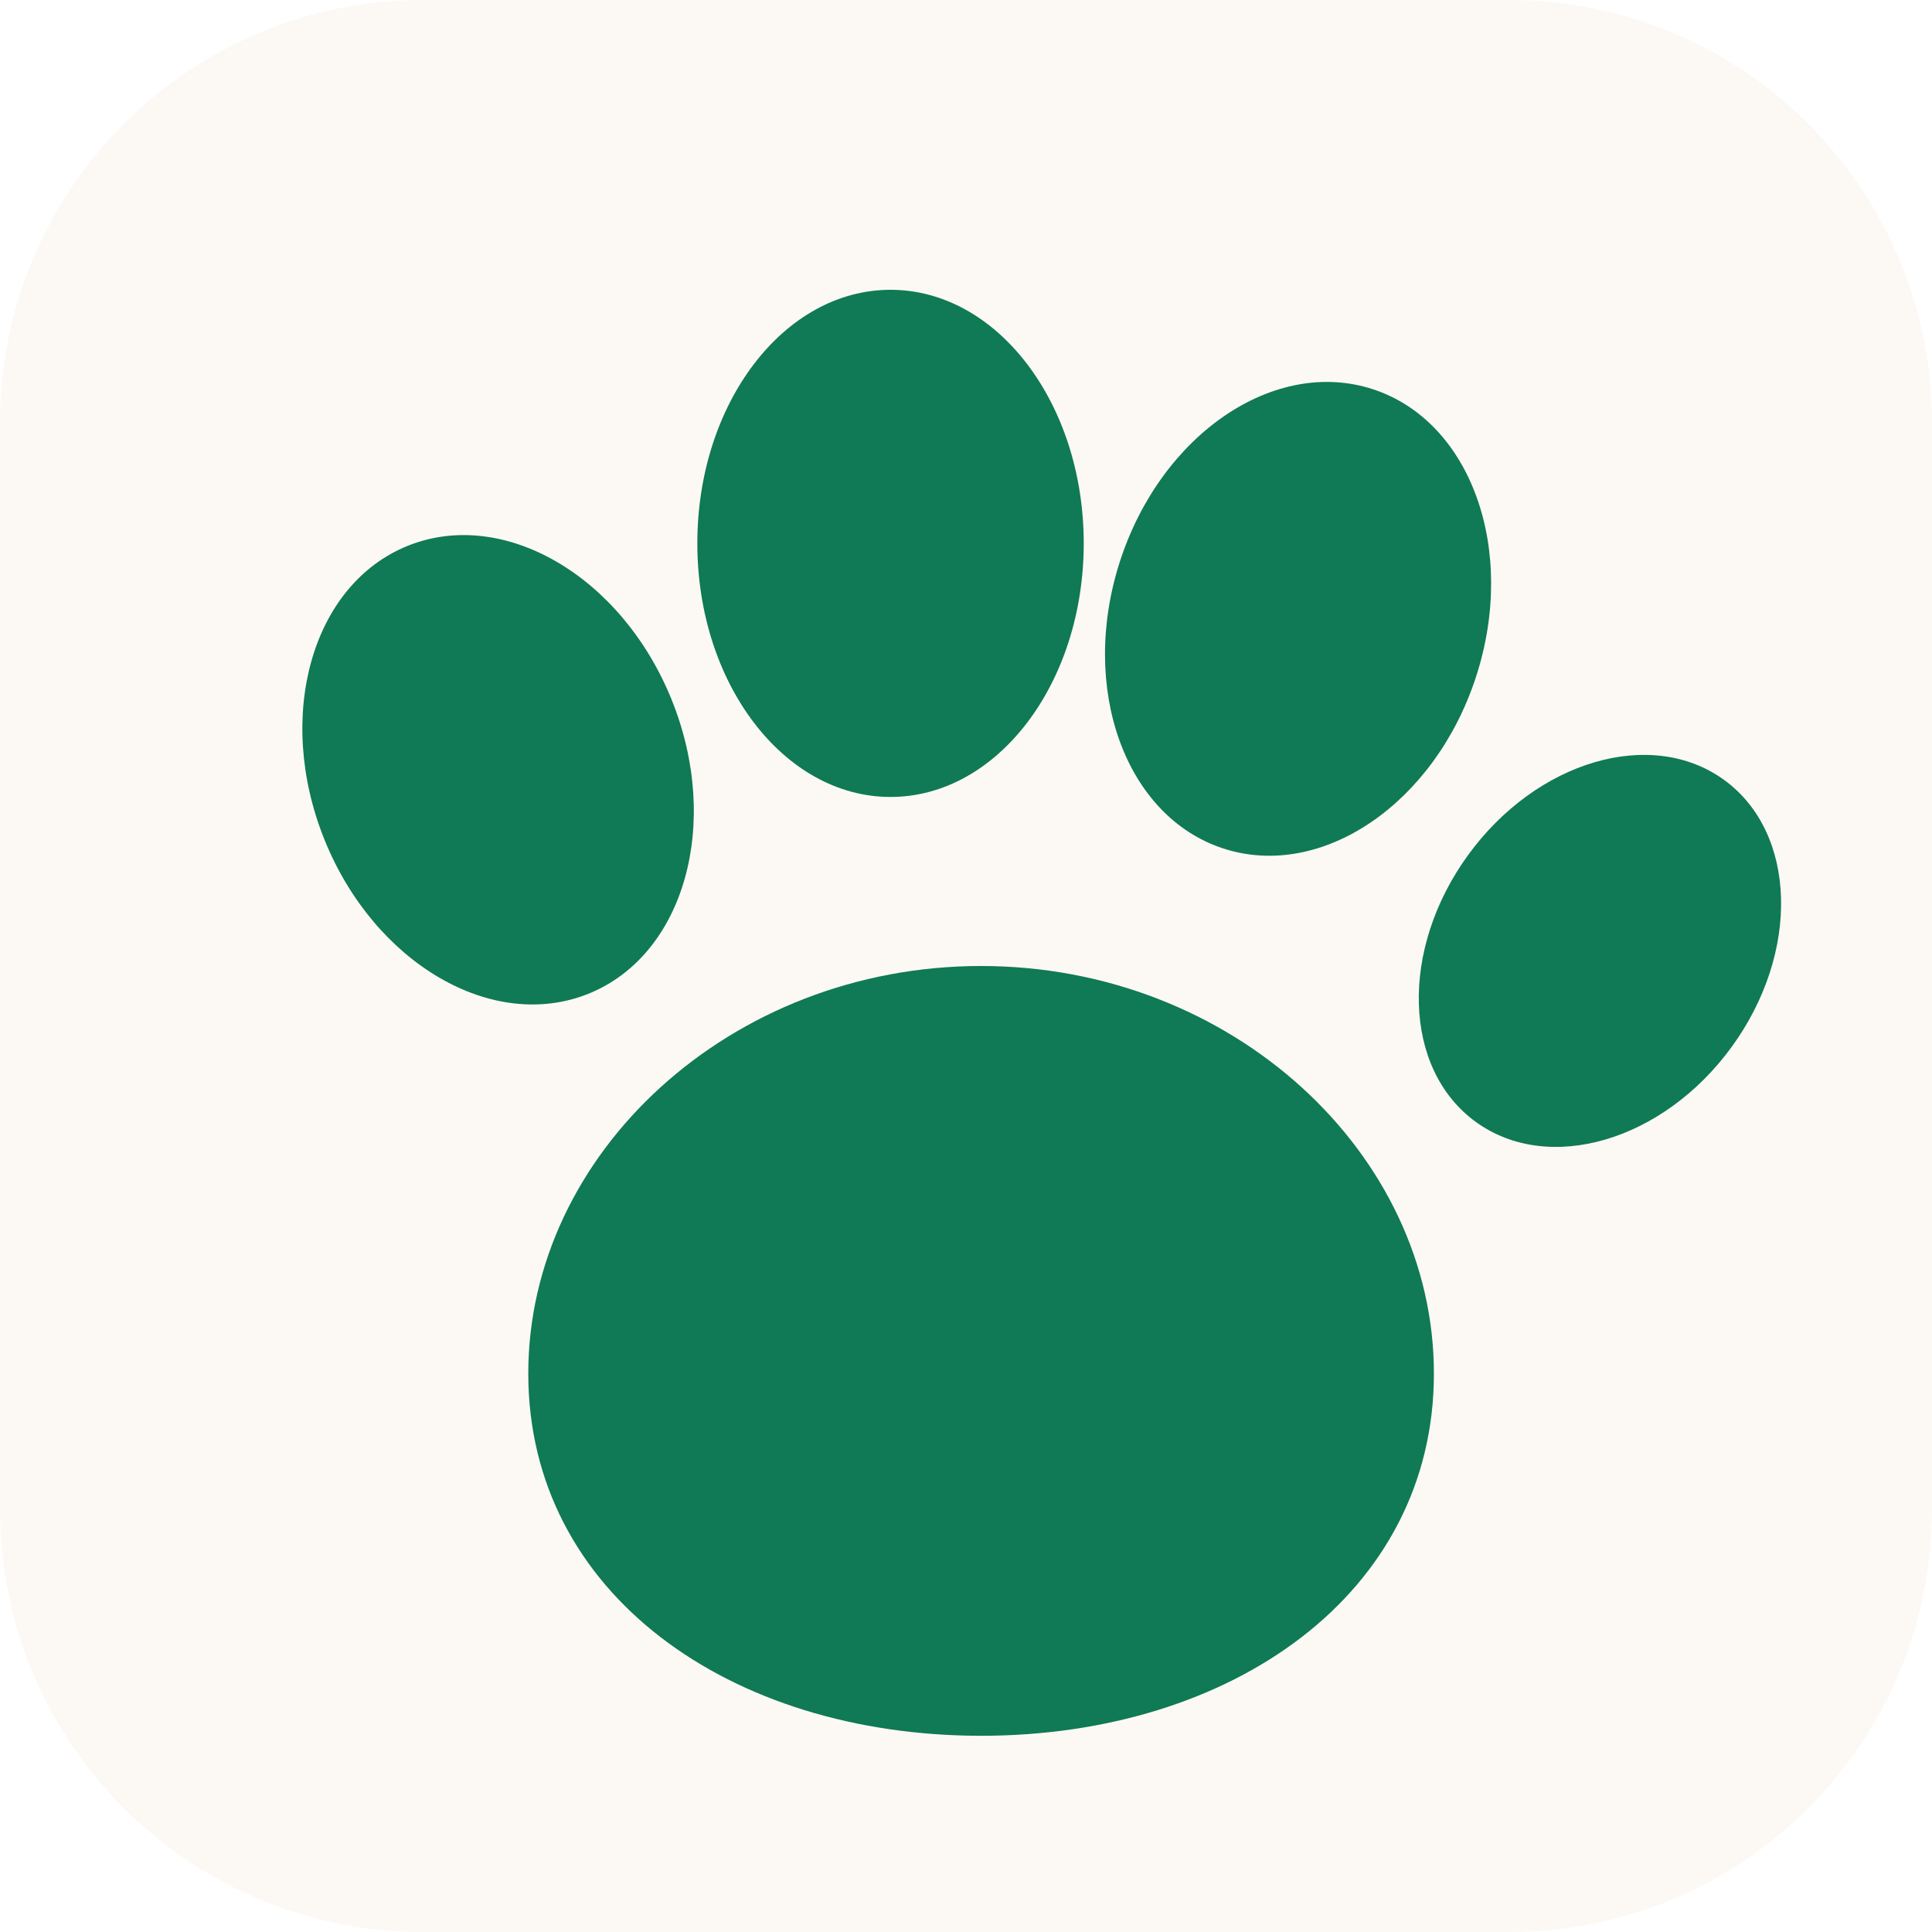
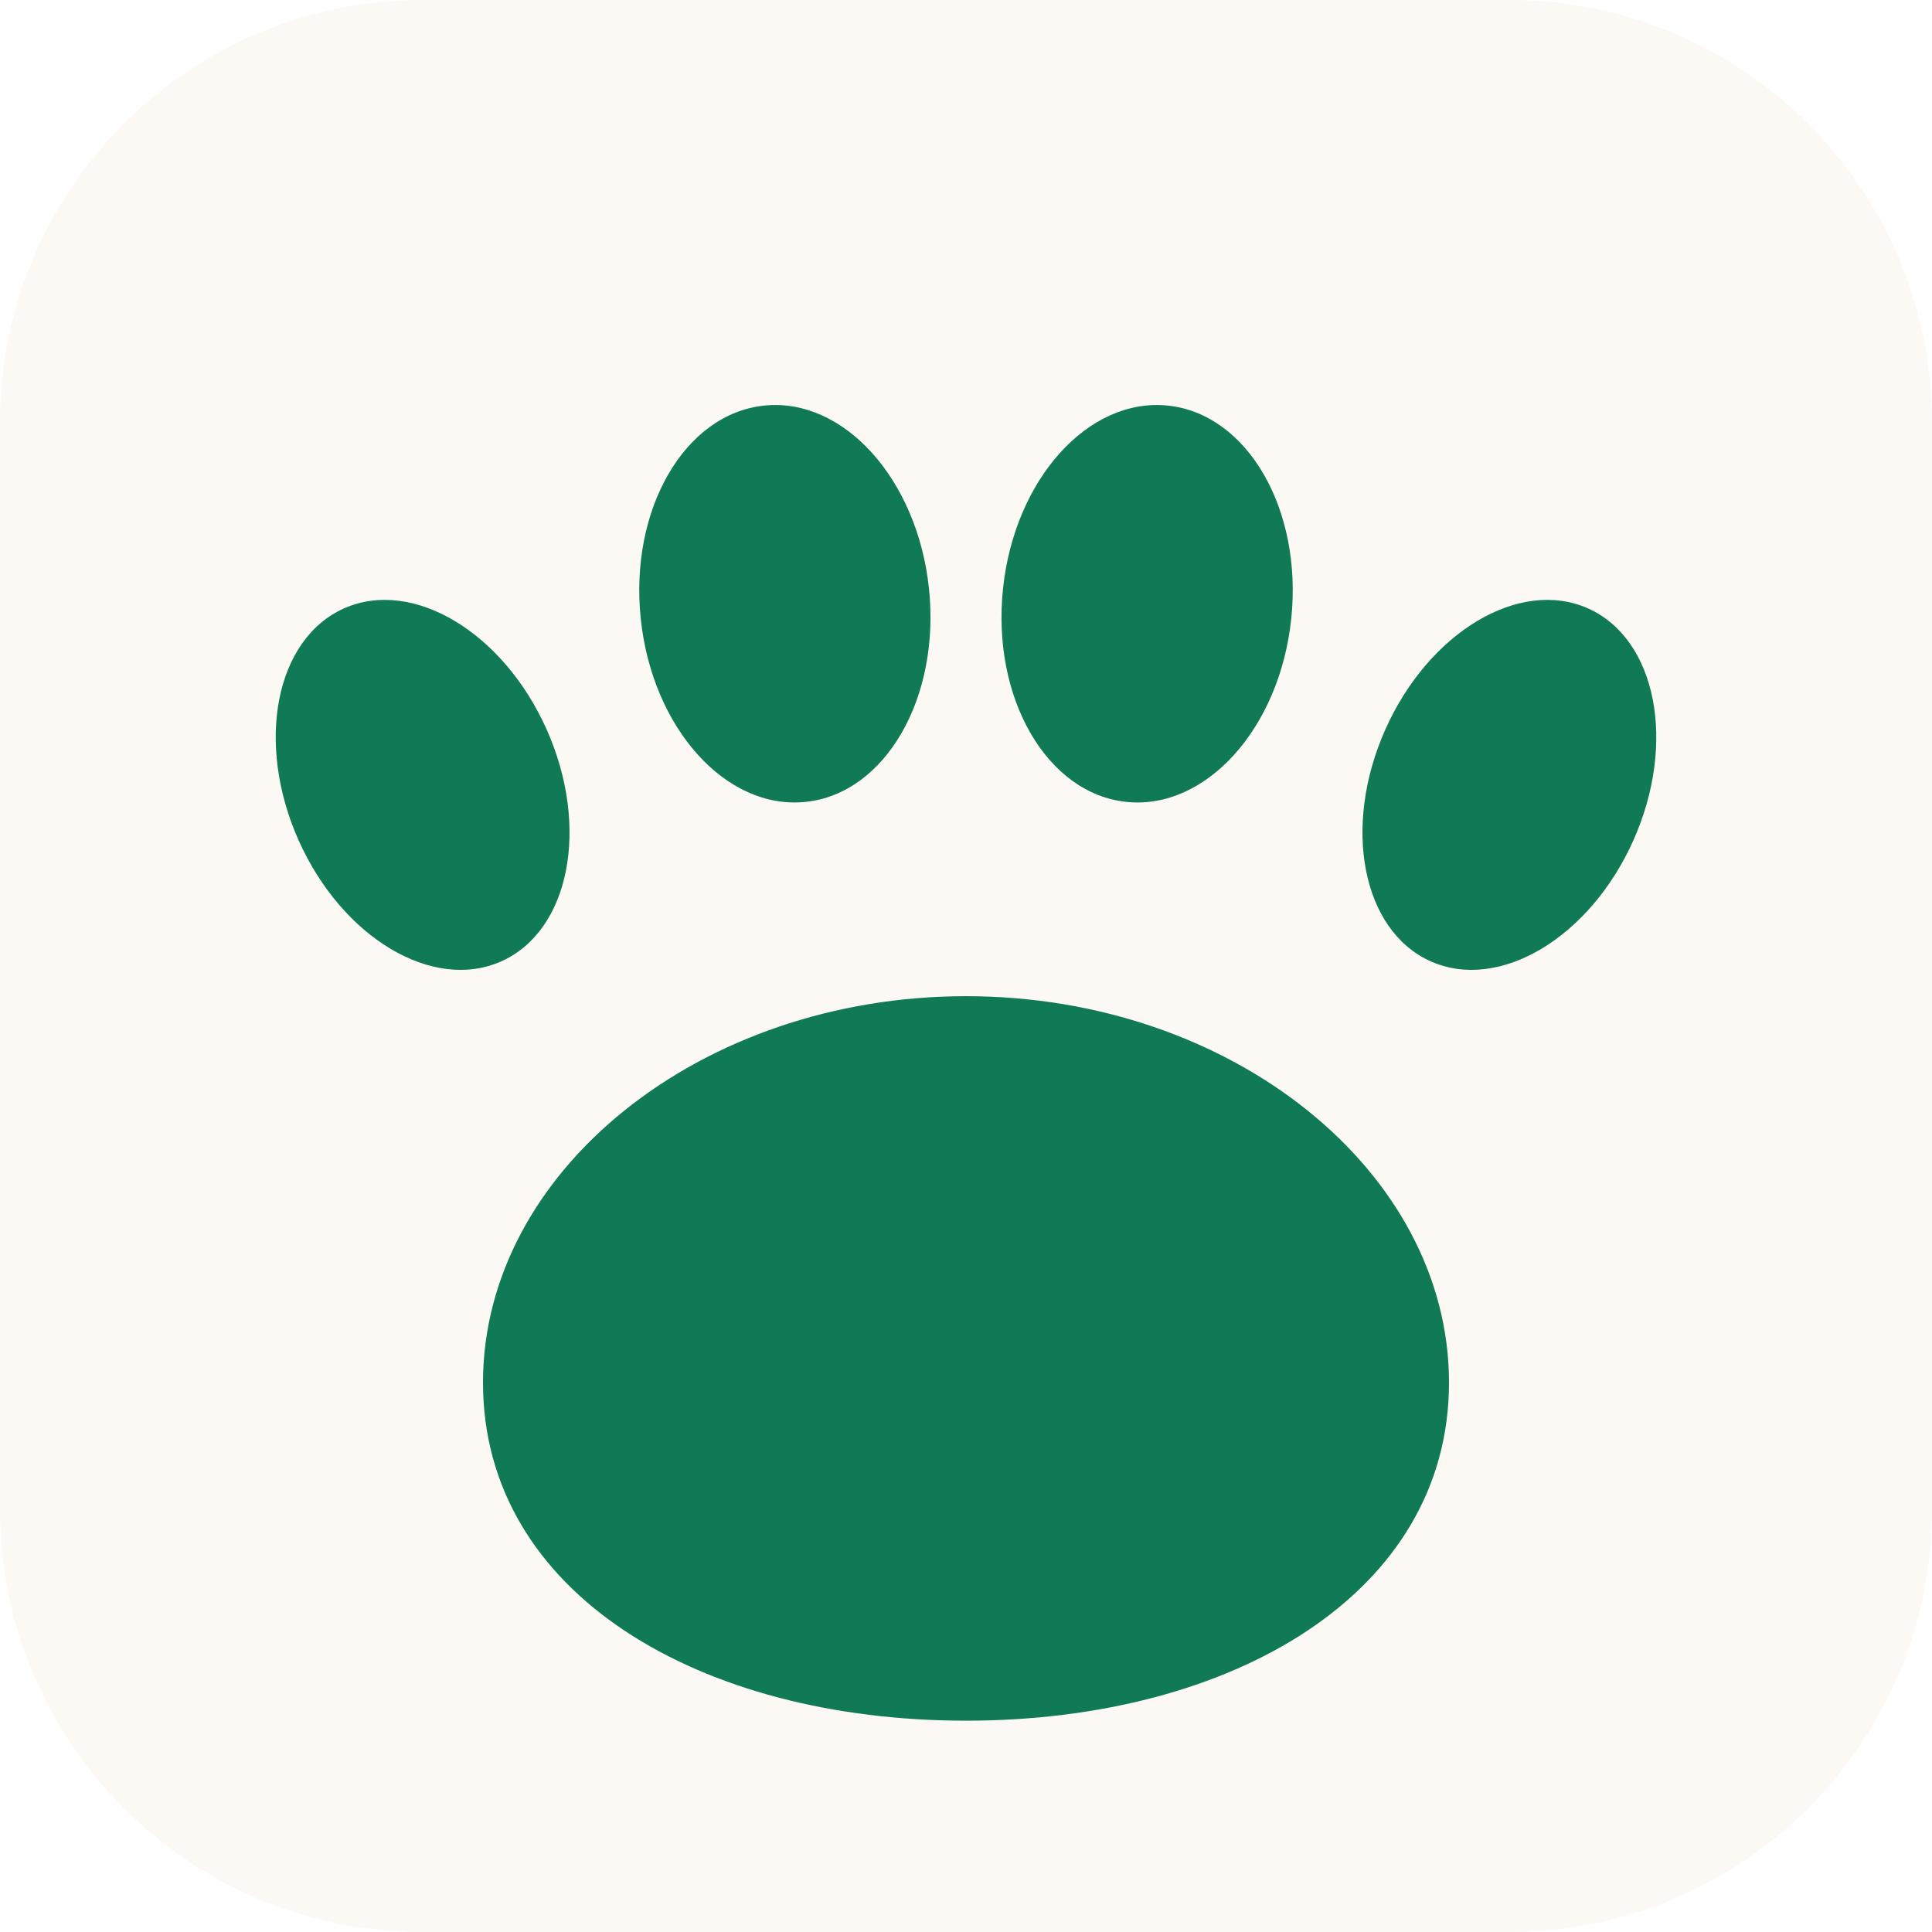
<svg xmlns="http://www.w3.org/2000/svg" viewBox="0 0 64 64" role="img" aria-label="LeihIchDir">
  <style>
    .grund { fill: #FCF9F4; }
    .pfote { fill: #0F7A55; }
    @media (prefers-color-scheme: dark) {
      .grund { fill: #211D17; }
      .pfote { fill: #3FCE96; }
    }
  </style>
  <rect class="grund" width="64" height="64" rx="14" />
  <g class="pfote">
-     <ellipse cx="16.5" cy="25.5" rx="6.2" ry="8" transform="rotate(-22 16.5 25.5)" />
-     <ellipse cx="29.5" cy="18" rx="6.4" ry="8.4" />
-     <ellipse cx="43" cy="20.5" rx="6.2" ry="8" transform="rotate(18 43 20.5)" />
-     <ellipse cx="53" cy="31.5" rx="5.4" ry="7" transform="rotate(36 53 31.5)" />
-     <path d="M32.5 32c8.3 0 15 6.2 15 13.5S40.8 57.5 32.5 57.5s-15-4.7-15-12S24.2 32 32.5 32z" />
+     <ellipse cx="14" cy="26" rx="4.5" ry="6.4" transform="rotate(-24 14 26)" />
+     <ellipse cx="26" cy="20" rx="4.8" ry="6.6" transform="rotate(-6 26 20)" />
+     <ellipse cx="38" cy="20" rx="4.8" ry="6.6" transform="rotate(6 38 20)" />
+     <ellipse cx="50" cy="26" rx="4.5" ry="6.4" transform="rotate(24 50 26)" />
+     <path d="M32 33c8.8 0 16 5.8 16 12.8S40.8 57 32 57s-16-4.2-16-11.2S23.2 33 32 33z" />
  </g>
</svg>
